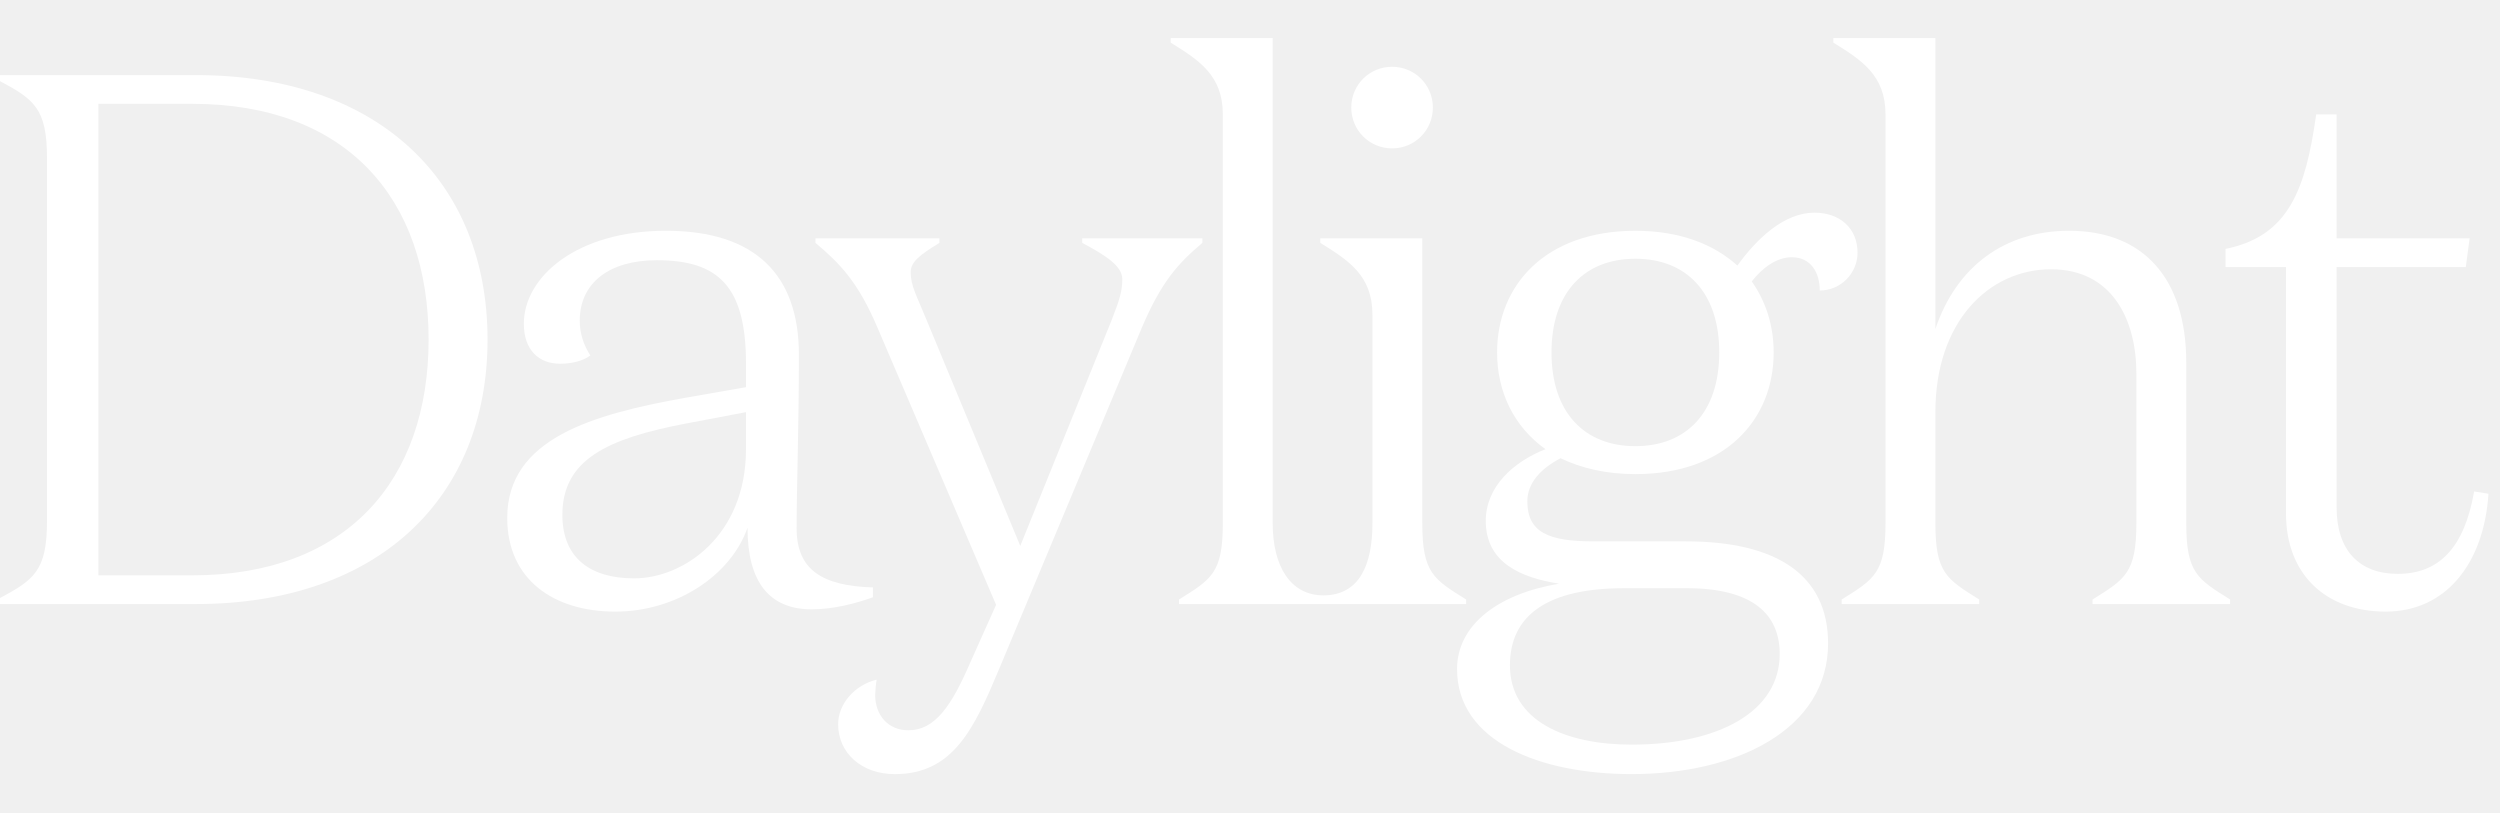
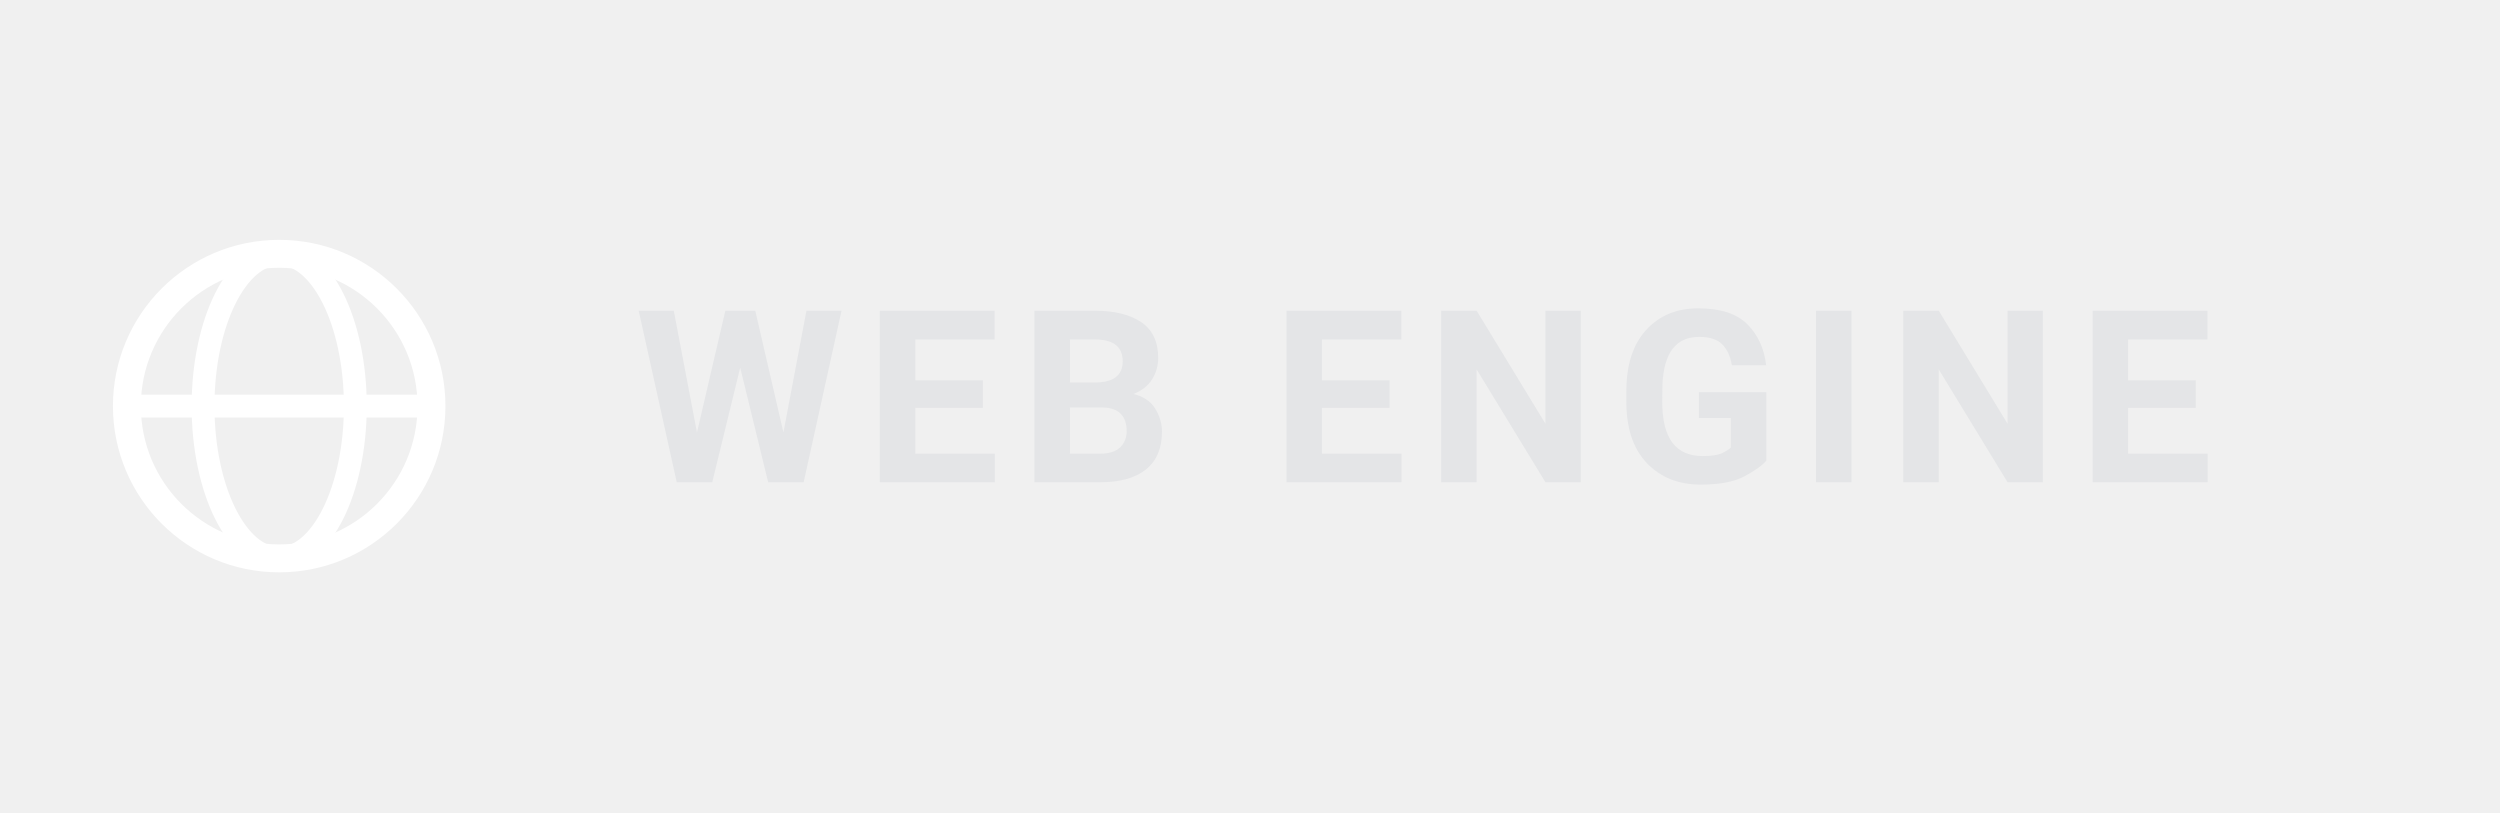
<svg xmlns="http://www.w3.org/2000/svg" width="197" height="64" viewBox="0 0 197 64" fill="none">
-   <g id="Section 10">
-     <g id="Frame 2147240274">
-       <g id="Frame 2147240272">
-         <g id="Layer_1" clip-path="url(#clip0_0_1)">
-           <g id="Group 2147230849">
-             <path id="Vector" d="M15.434 5.918H-0.107V6.335C2.691 7.823 3.704 8.537 3.704 12.468V41.049C3.704 44.979 2.692 45.694 -0.107 47.182V47.599H15.434C29.784 47.599 38.418 39.263 38.418 26.758C38.418 14.253 29.785 5.918 15.434 5.918ZM15.136 45.337H7.752V8.181H15.136C27.343 8.181 33.774 15.684 33.774 26.759C33.774 37.834 27.343 45.337 15.136 45.337Z" fill="white" />
-             <path id="Vector_2" d="M68.788 46.289C64.739 46.171 62.774 44.861 62.774 41.645C62.774 38.251 62.953 33.844 62.953 27.949C62.953 21.637 59.499 18.184 52.473 18.184C45.447 18.184 41.279 21.816 41.279 25.508C41.279 27.591 42.469 28.663 44.137 28.663C45.09 28.663 45.983 28.425 46.518 28.008C45.983 27.175 45.685 26.282 45.685 25.269C45.685 22.292 48.008 20.505 51.758 20.505C56.641 20.505 58.785 22.589 58.785 28.663V30.51L54.021 31.343C46.697 32.653 39.969 34.559 39.969 40.811C39.969 45.693 43.66 48.195 48.483 48.195C53.307 48.195 57.594 45.336 58.904 41.585C58.904 45.872 60.631 48.016 63.965 48.016C65.692 48.016 67.478 47.539 68.788 47.063V46.288V46.289ZM58.784 35.393C58.784 42.24 53.841 45.575 49.971 45.575C46.517 45.575 44.315 43.968 44.315 40.574C44.315 36.227 47.828 34.56 54.08 33.369L58.784 32.476V35.393Z" fill="white" />
-             <path id="Vector_3" d="M94.747 19.139V18.781H85.279V19.139C87.185 20.151 88.436 20.985 88.436 21.997C88.436 22.89 88.257 23.546 87.602 25.212L80.397 43.016L73.013 25.212C72.239 23.307 71.763 22.533 71.763 21.461C71.763 20.627 72.477 20.091 74.025 19.139V18.781H64.26V19.139C66.165 20.746 67.595 22.176 69.142 25.808L78.491 47.661L76.466 52.187C74.977 55.641 73.668 57.546 71.584 57.546C69.975 57.546 68.963 56.355 68.963 54.748C68.963 54.51 69.023 53.854 69.082 53.557C67.355 53.973 66.045 55.462 66.045 57.07C66.045 59.333 67.891 61.001 70.511 61.001C75.095 61.001 76.763 57.428 78.728 52.724L89.982 25.809C91.531 22.177 92.84 20.748 94.745 19.14L94.747 19.139Z" fill="white" />
-             <path id="Vector_4" d="M109.695 11.693C111.482 11.693 112.911 10.264 112.911 8.477C112.911 6.689 111.483 5.262 109.695 5.262C107.908 5.262 106.48 6.69 106.48 8.477C106.48 10.263 107.909 11.693 109.695 11.693Z" fill="white" />
-             <path id="Vector_5" d="M115.531 47.242C112.97 45.635 112.077 45.158 112.077 41.228V18.78H104.039V19.137C106.242 20.507 108.148 21.698 108.148 24.794V41.228C108.148 44.528 107.116 46.892 104.304 46.917C101.692 46.917 100.288 44.641 100.288 41.228V3H92.25V3.358C94.453 4.727 96.359 5.918 96.359 9.014V41.228C96.359 45.158 95.466 45.635 92.905 47.242V47.6H115.532V47.242H115.531Z" fill="white" />
-             <path id="Vector_6" d="M132.858 42.659H125.534C122.02 42.659 120.354 41.944 120.354 39.503C120.354 38.014 121.485 36.882 122.974 36.109C124.581 36.883 126.546 37.36 128.869 37.36C135.955 37.36 139.765 33.073 139.765 27.773C139.765 25.689 139.17 23.784 138.038 22.176C138.871 21.104 140.003 20.27 141.194 20.27C142.683 20.27 143.397 21.461 143.397 22.891C145.064 22.891 146.374 21.521 146.374 19.914C146.374 18.009 145.004 16.758 142.979 16.758C140.598 16.758 138.454 18.782 136.906 20.926C135.06 19.258 132.38 18.186 128.868 18.186C121.782 18.186 117.971 22.473 117.971 27.773C117.971 30.869 119.281 33.609 121.783 35.395C119.222 36.407 117.078 38.372 117.078 41.051C117.078 44.326 119.818 45.517 122.855 45.994C117.912 46.827 114.816 49.328 114.816 52.722C114.816 58.439 121.366 60.999 128.571 60.999C136.848 60.999 144.053 57.486 144.053 50.698C144.053 45.279 139.944 42.66 132.859 42.66L132.858 42.659ZM128.868 20.389C132.857 20.389 135.477 23.01 135.477 27.773C135.477 32.537 132.858 35.157 128.868 35.157C124.878 35.157 122.258 32.537 122.258 27.773C122.258 23.01 124.878 20.389 128.868 20.389ZM128.57 58.677C123.389 58.677 118.983 56.831 118.983 52.425C118.983 48.436 122.02 46.351 127.975 46.351H132.917C138.157 46.351 140.241 48.435 140.241 51.532C140.241 56.117 135.359 58.677 128.57 58.677Z" fill="white" />
-             <path id="Vector_7" d="M172.276 41.228V28.545C172.276 21.996 168.941 18.184 163.047 18.184C157.986 18.184 154.174 20.983 152.507 25.925V3H144.469V3.358C146.672 4.727 148.578 5.918 148.578 9.014V41.228C148.578 45.158 147.685 45.635 145.124 47.242V47.6H155.962V47.242C153.401 45.635 152.508 45.158 152.508 41.228V32.475C152.508 25.329 156.736 21.22 161.618 21.22C166.501 21.22 168.347 25.27 168.347 29.438V41.227C168.347 45.157 167.454 45.634 164.893 47.241V47.599H175.731V47.241C173.17 45.634 172.277 45.157 172.277 41.227L172.276 41.228Z" fill="white" />
-             <path id="Vector_8" d="M194.961 38.729C194.187 43.195 192.163 45.22 188.947 45.22C185.91 45.22 184.124 43.373 184.124 39.98V21.044H194.306L194.604 18.781H184.124V9.016H182.516C181.683 14.911 180.372 18.602 175.371 19.614V21.043H180.135V40.454C180.135 45.278 183.29 48.195 187.994 48.195C192.697 48.195 195.734 44.444 196.092 38.906L194.961 38.727V38.729Z" fill="white" />
-           </g>
-         </g>
-       </g>
+   <g transform="translate(6, 16)">
+     <g transform="translate(0, 0)">
+       <circle cx="16" cy="16" r="12" stroke="#FFFFFF" stroke-width="2.2" fill="none" />
+       <ellipse cx="16" cy="16" rx="6" ry="12" stroke="#FFFFFF" stroke-width="1.8" fill="none" />
+       <line x1="4" y1="16" x2="28" y2="16" stroke="#FFFFFF" stroke-width="1.8" />
    </g>
+     <text x="44" y="22" fill="#E4E5E7" font-family="system-ui, -apple-system, BlinkMacSystemFont, 'Segoe UI', Roboto, sans-serif" font-size="19" font-weight="700" letter-spacing="1.5">WEB ENGINE</text>
  </g>
-   <defs>
-     <clipPath id="clip0_0_1">
-       <rect width="197" height="64" fill="white" />
-     </clipPath>
-   </defs>
</svg>
